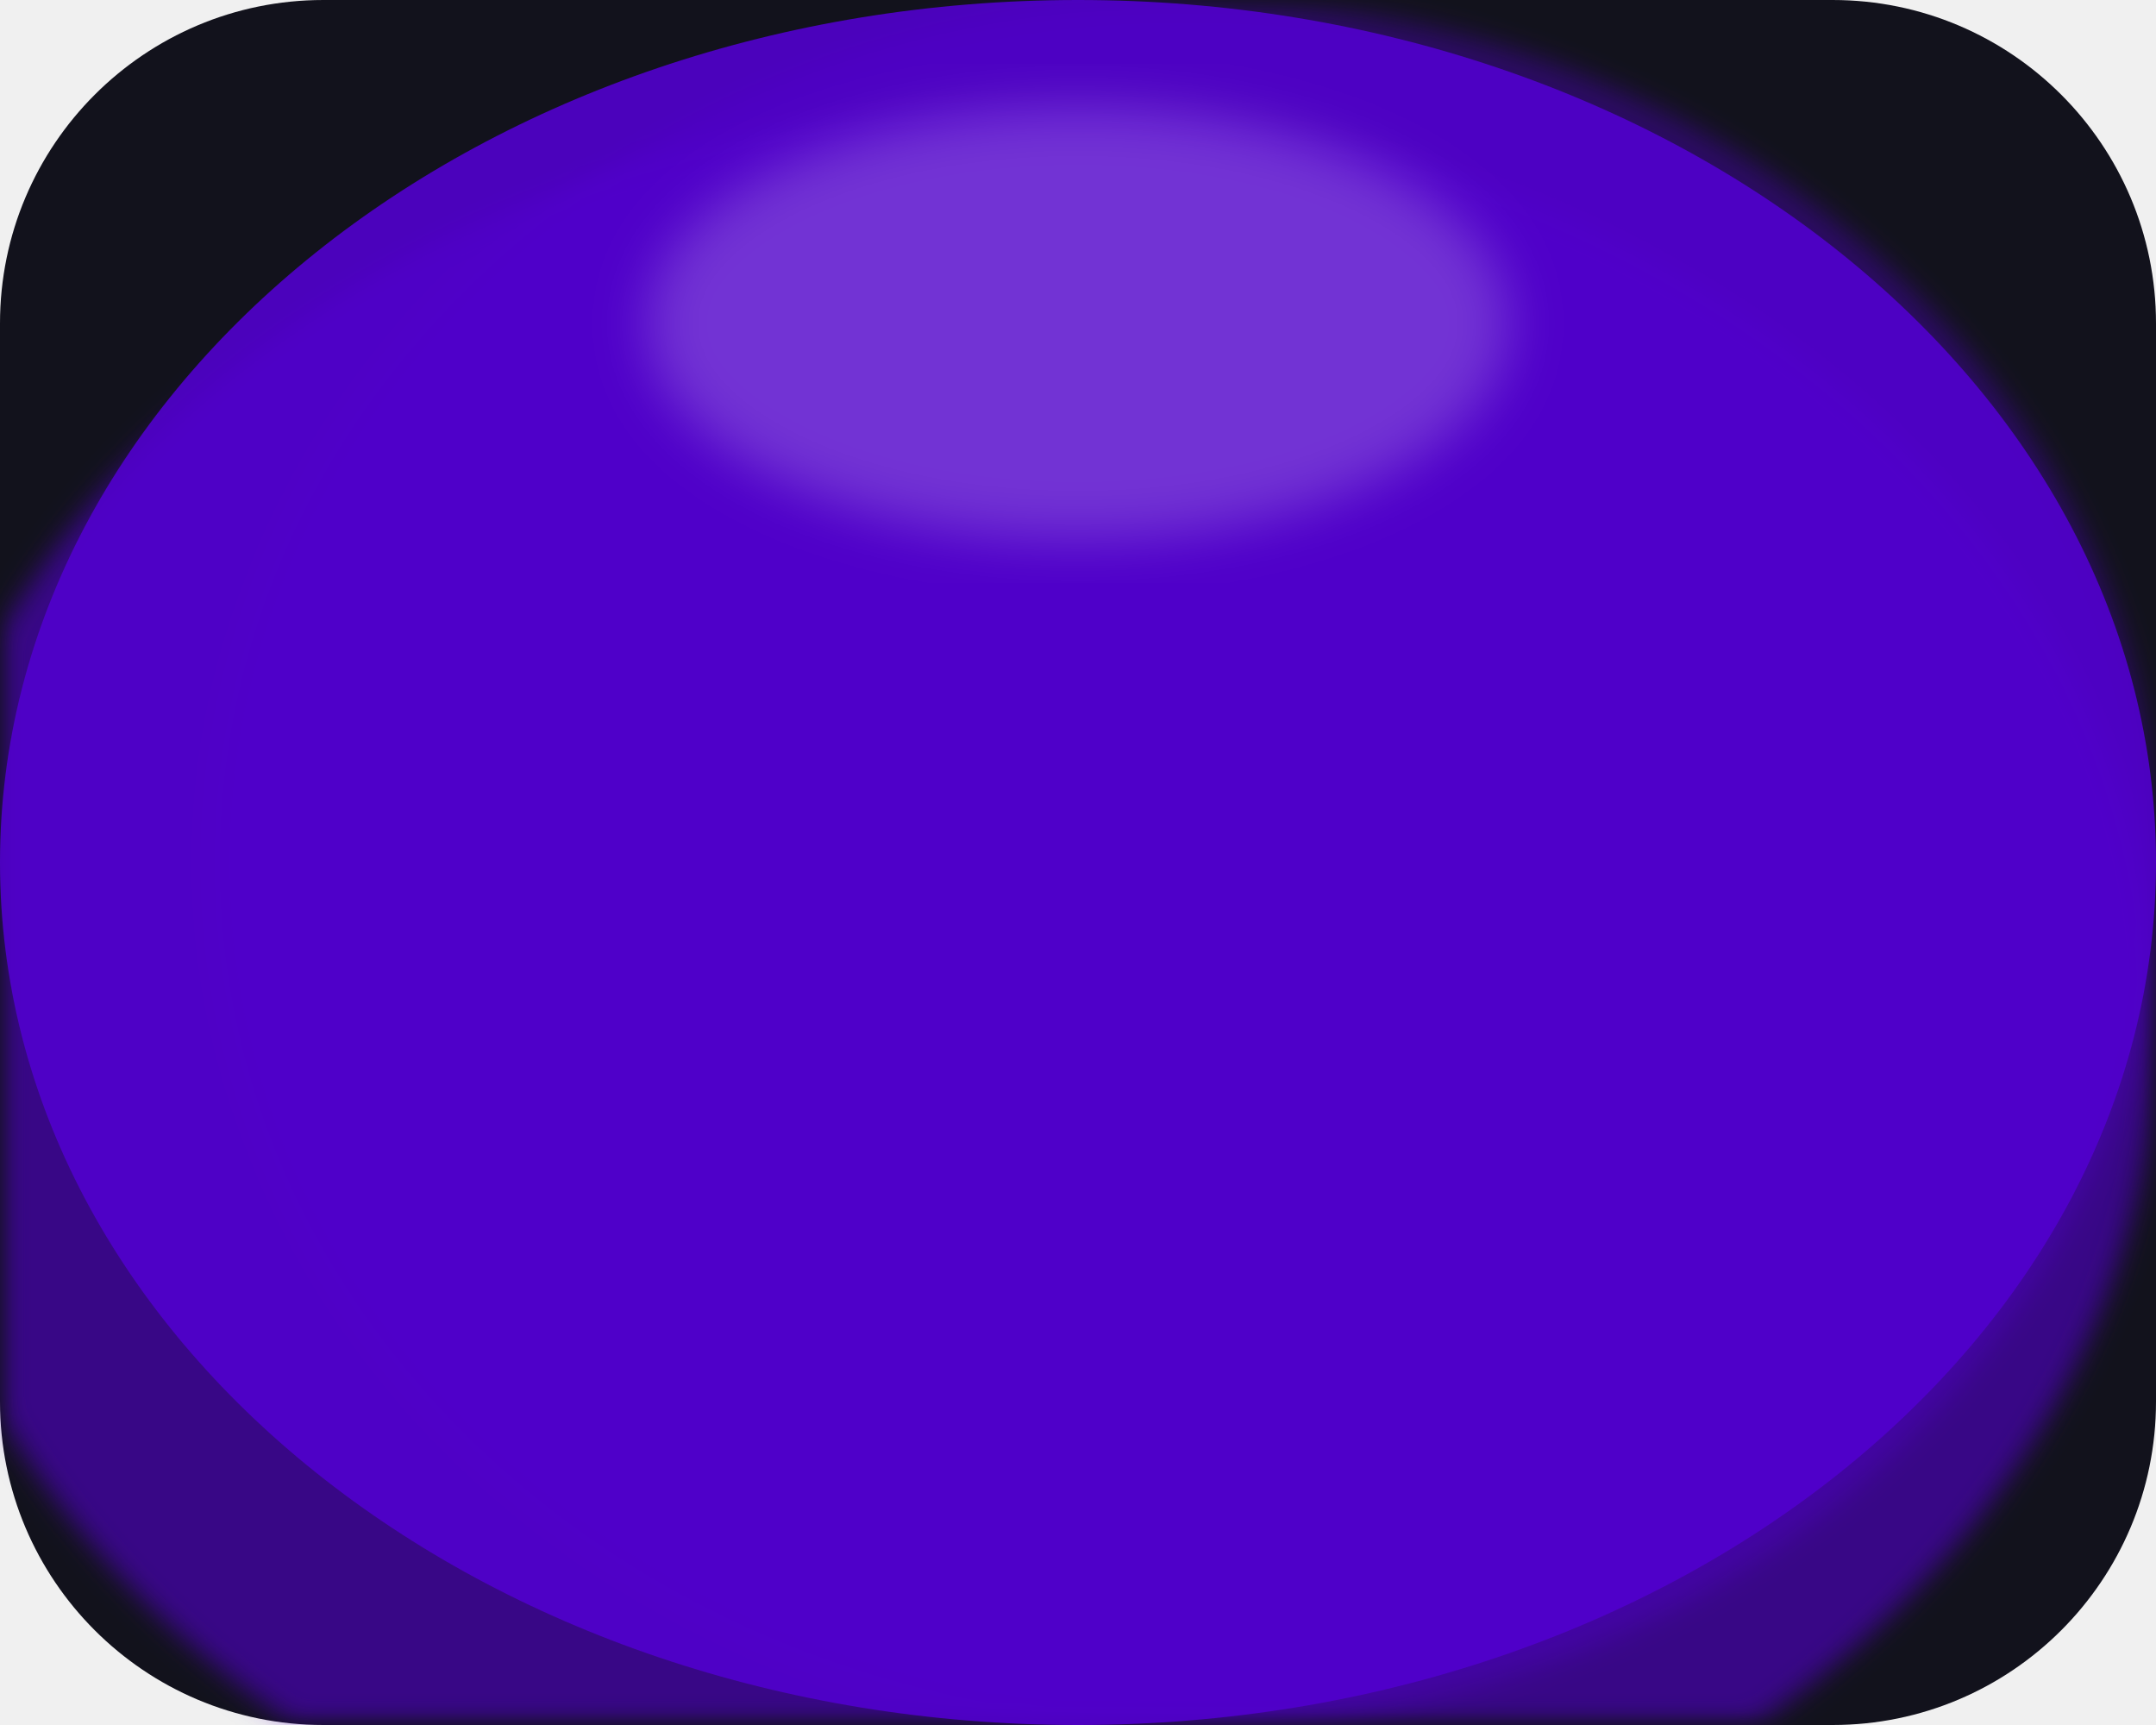
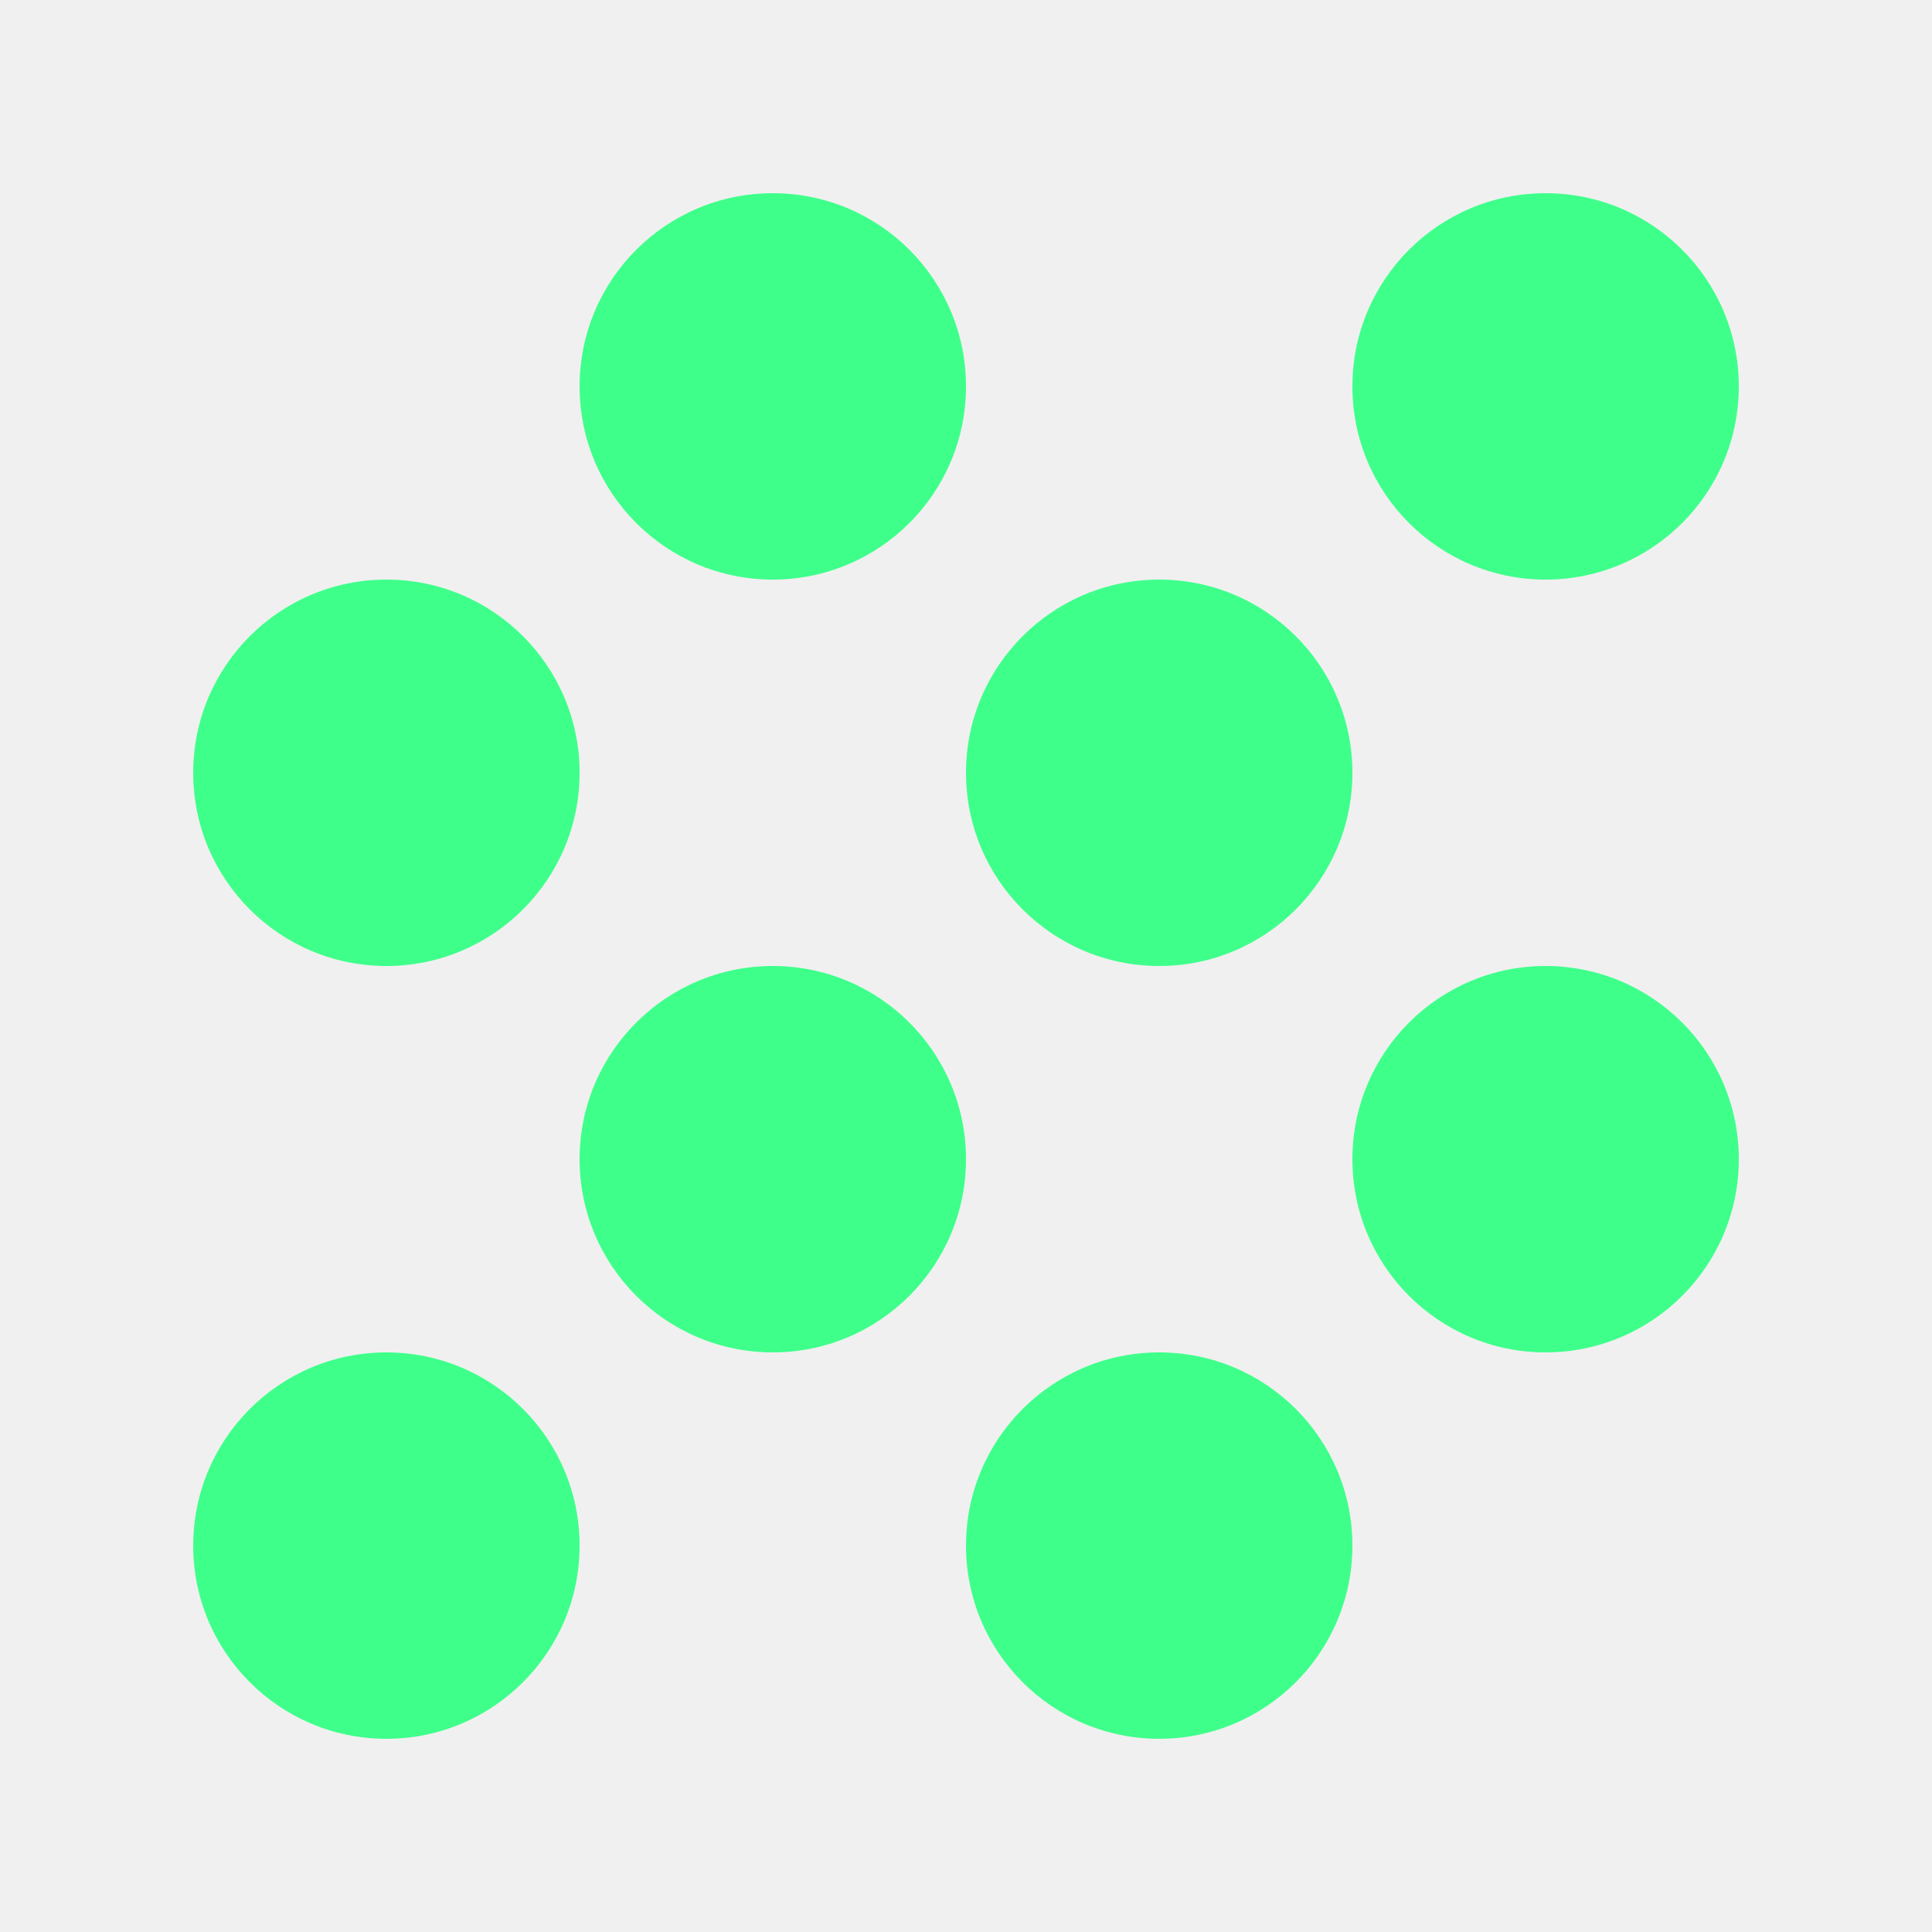
- <svg xmlns="http://www.w3.org/2000/svg" viewBox="0 0 80 64">
-   <defs>
-     <filter id="b1" x="-10%" y="-10%" width="120%" height="120%">
-       <feGaussianBlur stdDeviation="0.5" />
-     </filter>
-     <filter id="b2" x="-10%" y="-10%" width="120%" height="120%">
-       <feGaussianBlur stdDeviation="1" />
-     </filter>
-   </defs>
-   <rect width="80" height="64" rx="12" fill="#12121c" />
-   <g transform="translate(0,0)">
-     <rect x="8" y="0" width="72" height="64" rx="44" ry="60" fill="#5100cd" opacity="0.4" filter="url(#b1)" />
-     <rect x="-4" y="4" width="84" height="68" rx="56" ry="44" fill="#5100cd" opacity="0.6" filter="url(#b1)" />
-     <rect x="0" y="0" width="80" height="64" rx="42" fill="#5100cd" opacity="0.9" />
-     <ellipse cx="40" cy="12" rx="16" ry="8" fill="white" opacity="0.2" filter="url(#b2)" />
-   </g>
+ <svg xmlns="http://www.w3.org/2000/svg" viewBox="8 8 20 20" fill="#3FFF8B">
+   <circle cx="12" cy="24" r="2" />
+   <circle cx="20" cy="24" r="2" />
+   <circle cx="16" cy="20" r="2" />
+   <circle cx="24" cy="20" r="2" />
+   <circle cx="12" cy="16" r="2" />
+   <circle cx="20" cy="16" r="2" />
+   <circle cx="16" cy="12" r="2" />
+   <circle cx="24" cy="12" r="2" />
</svg>
